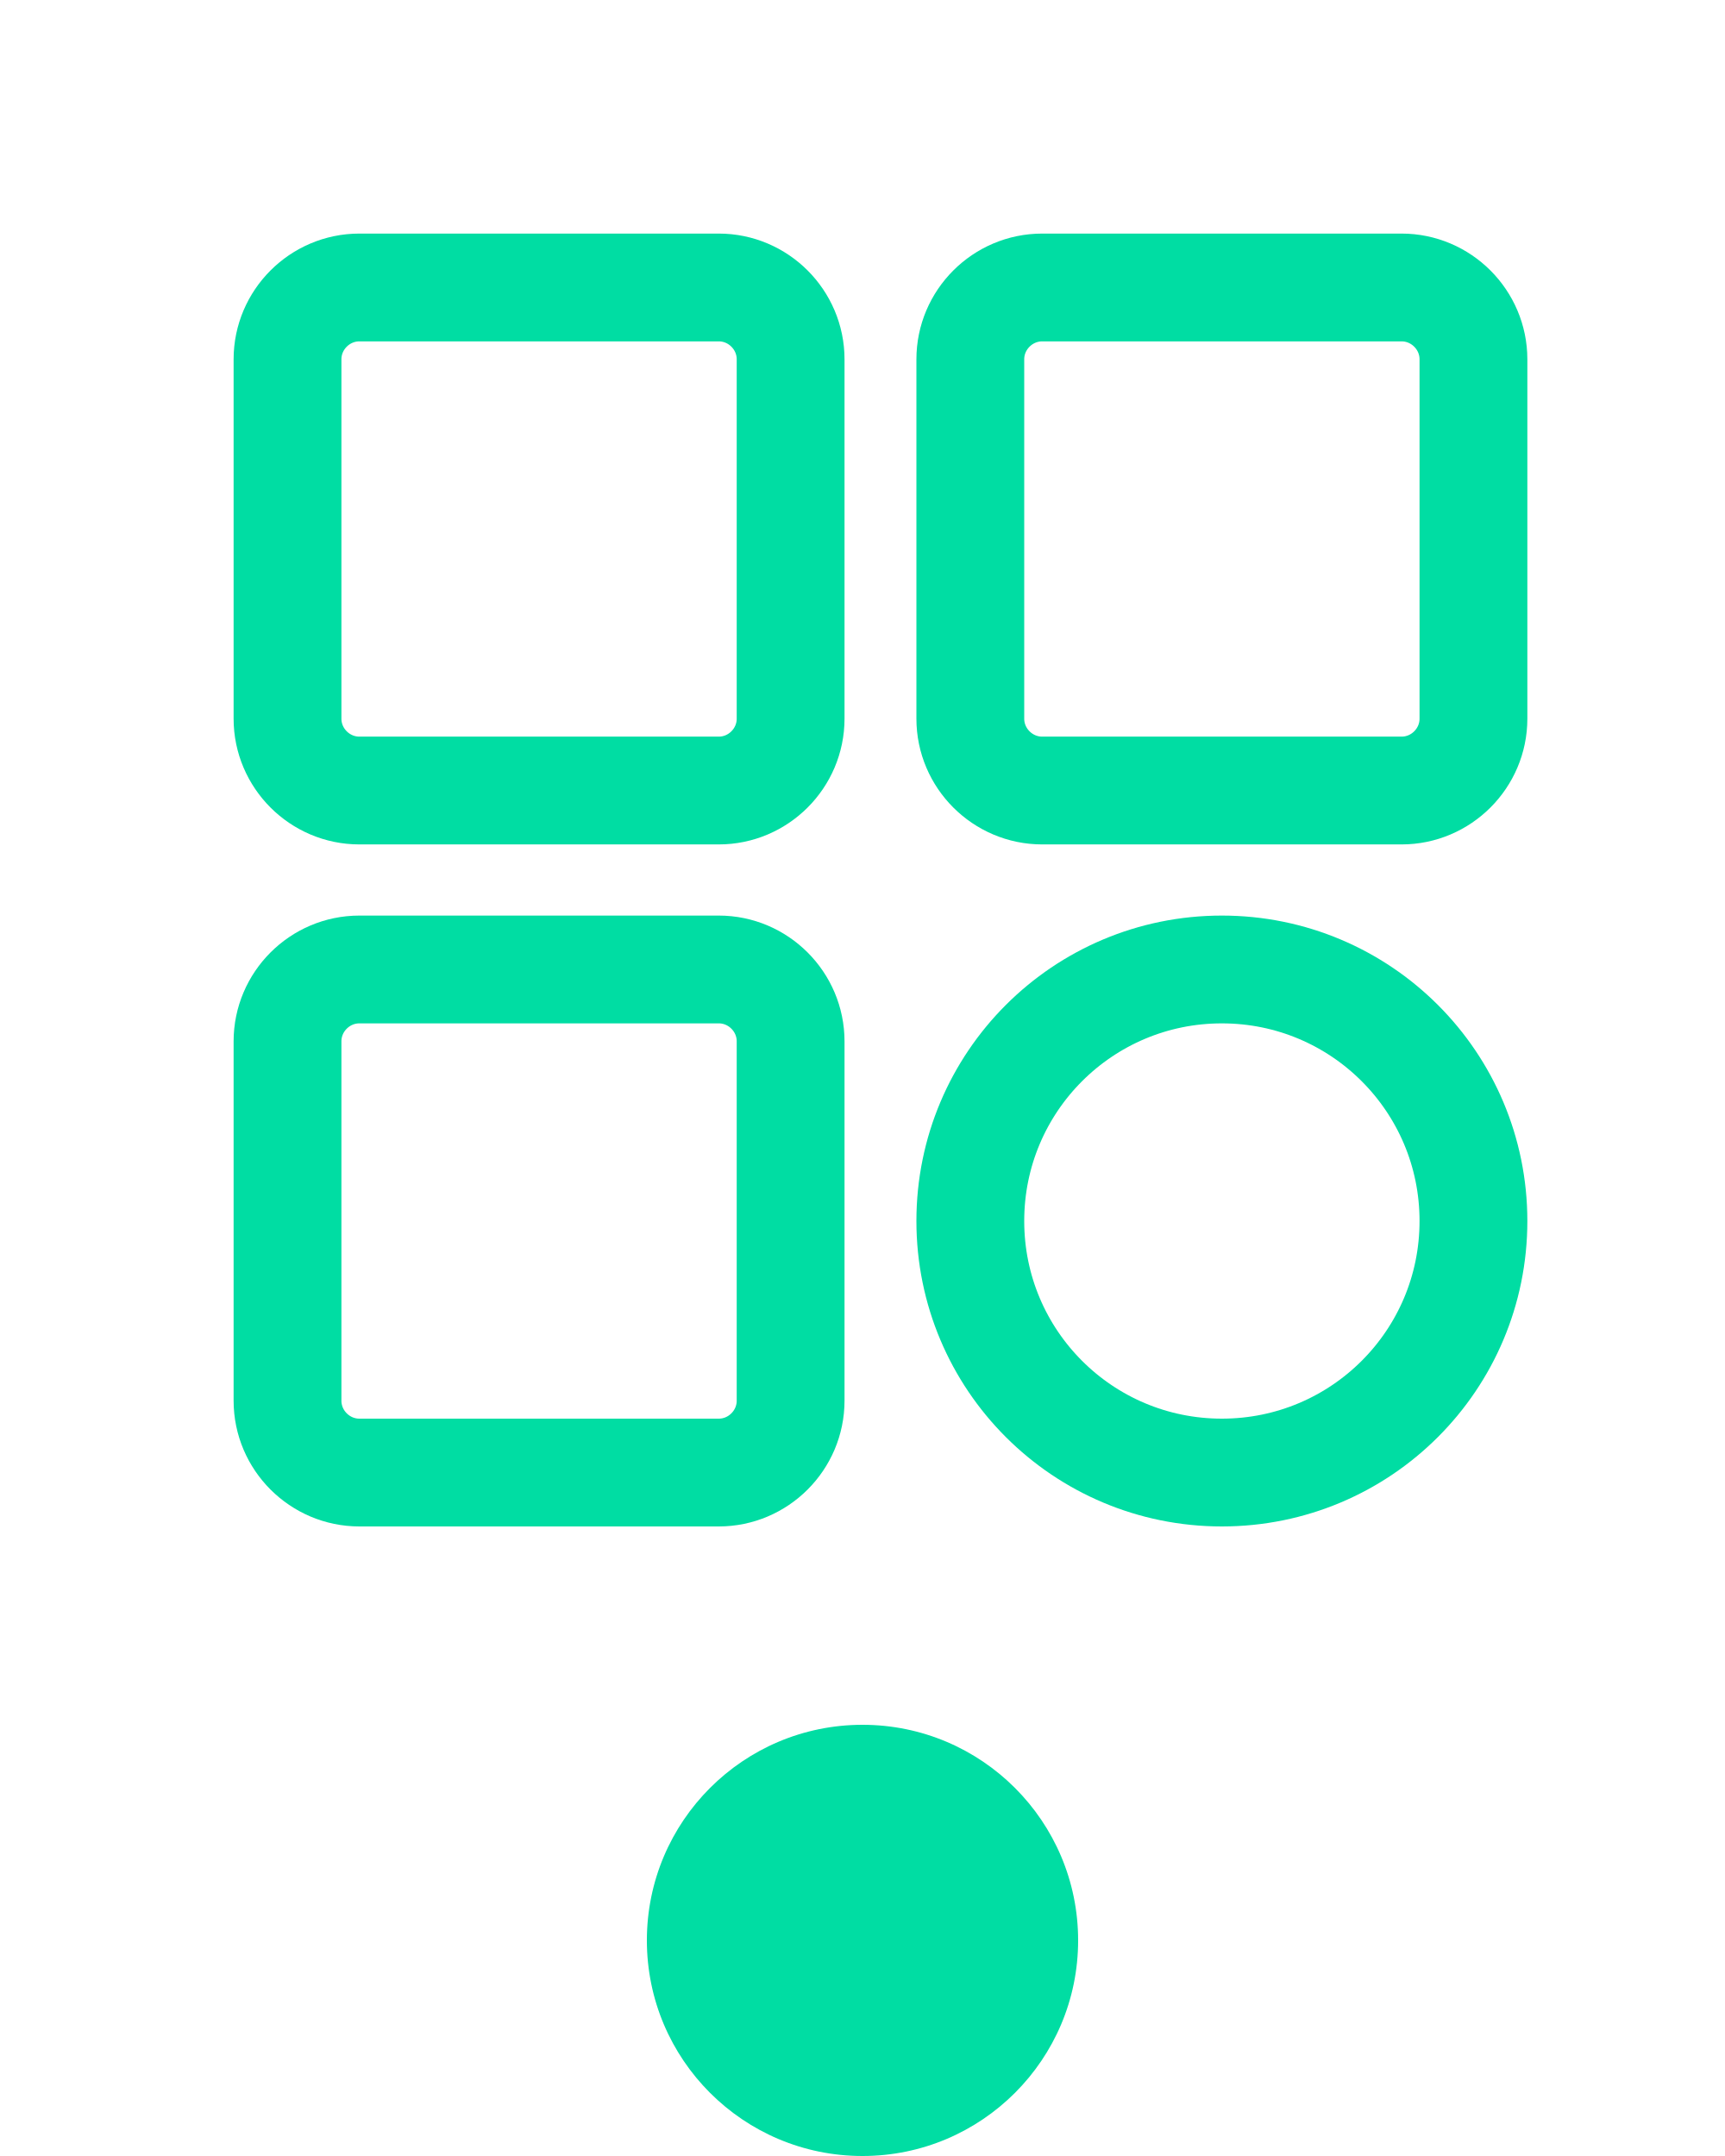
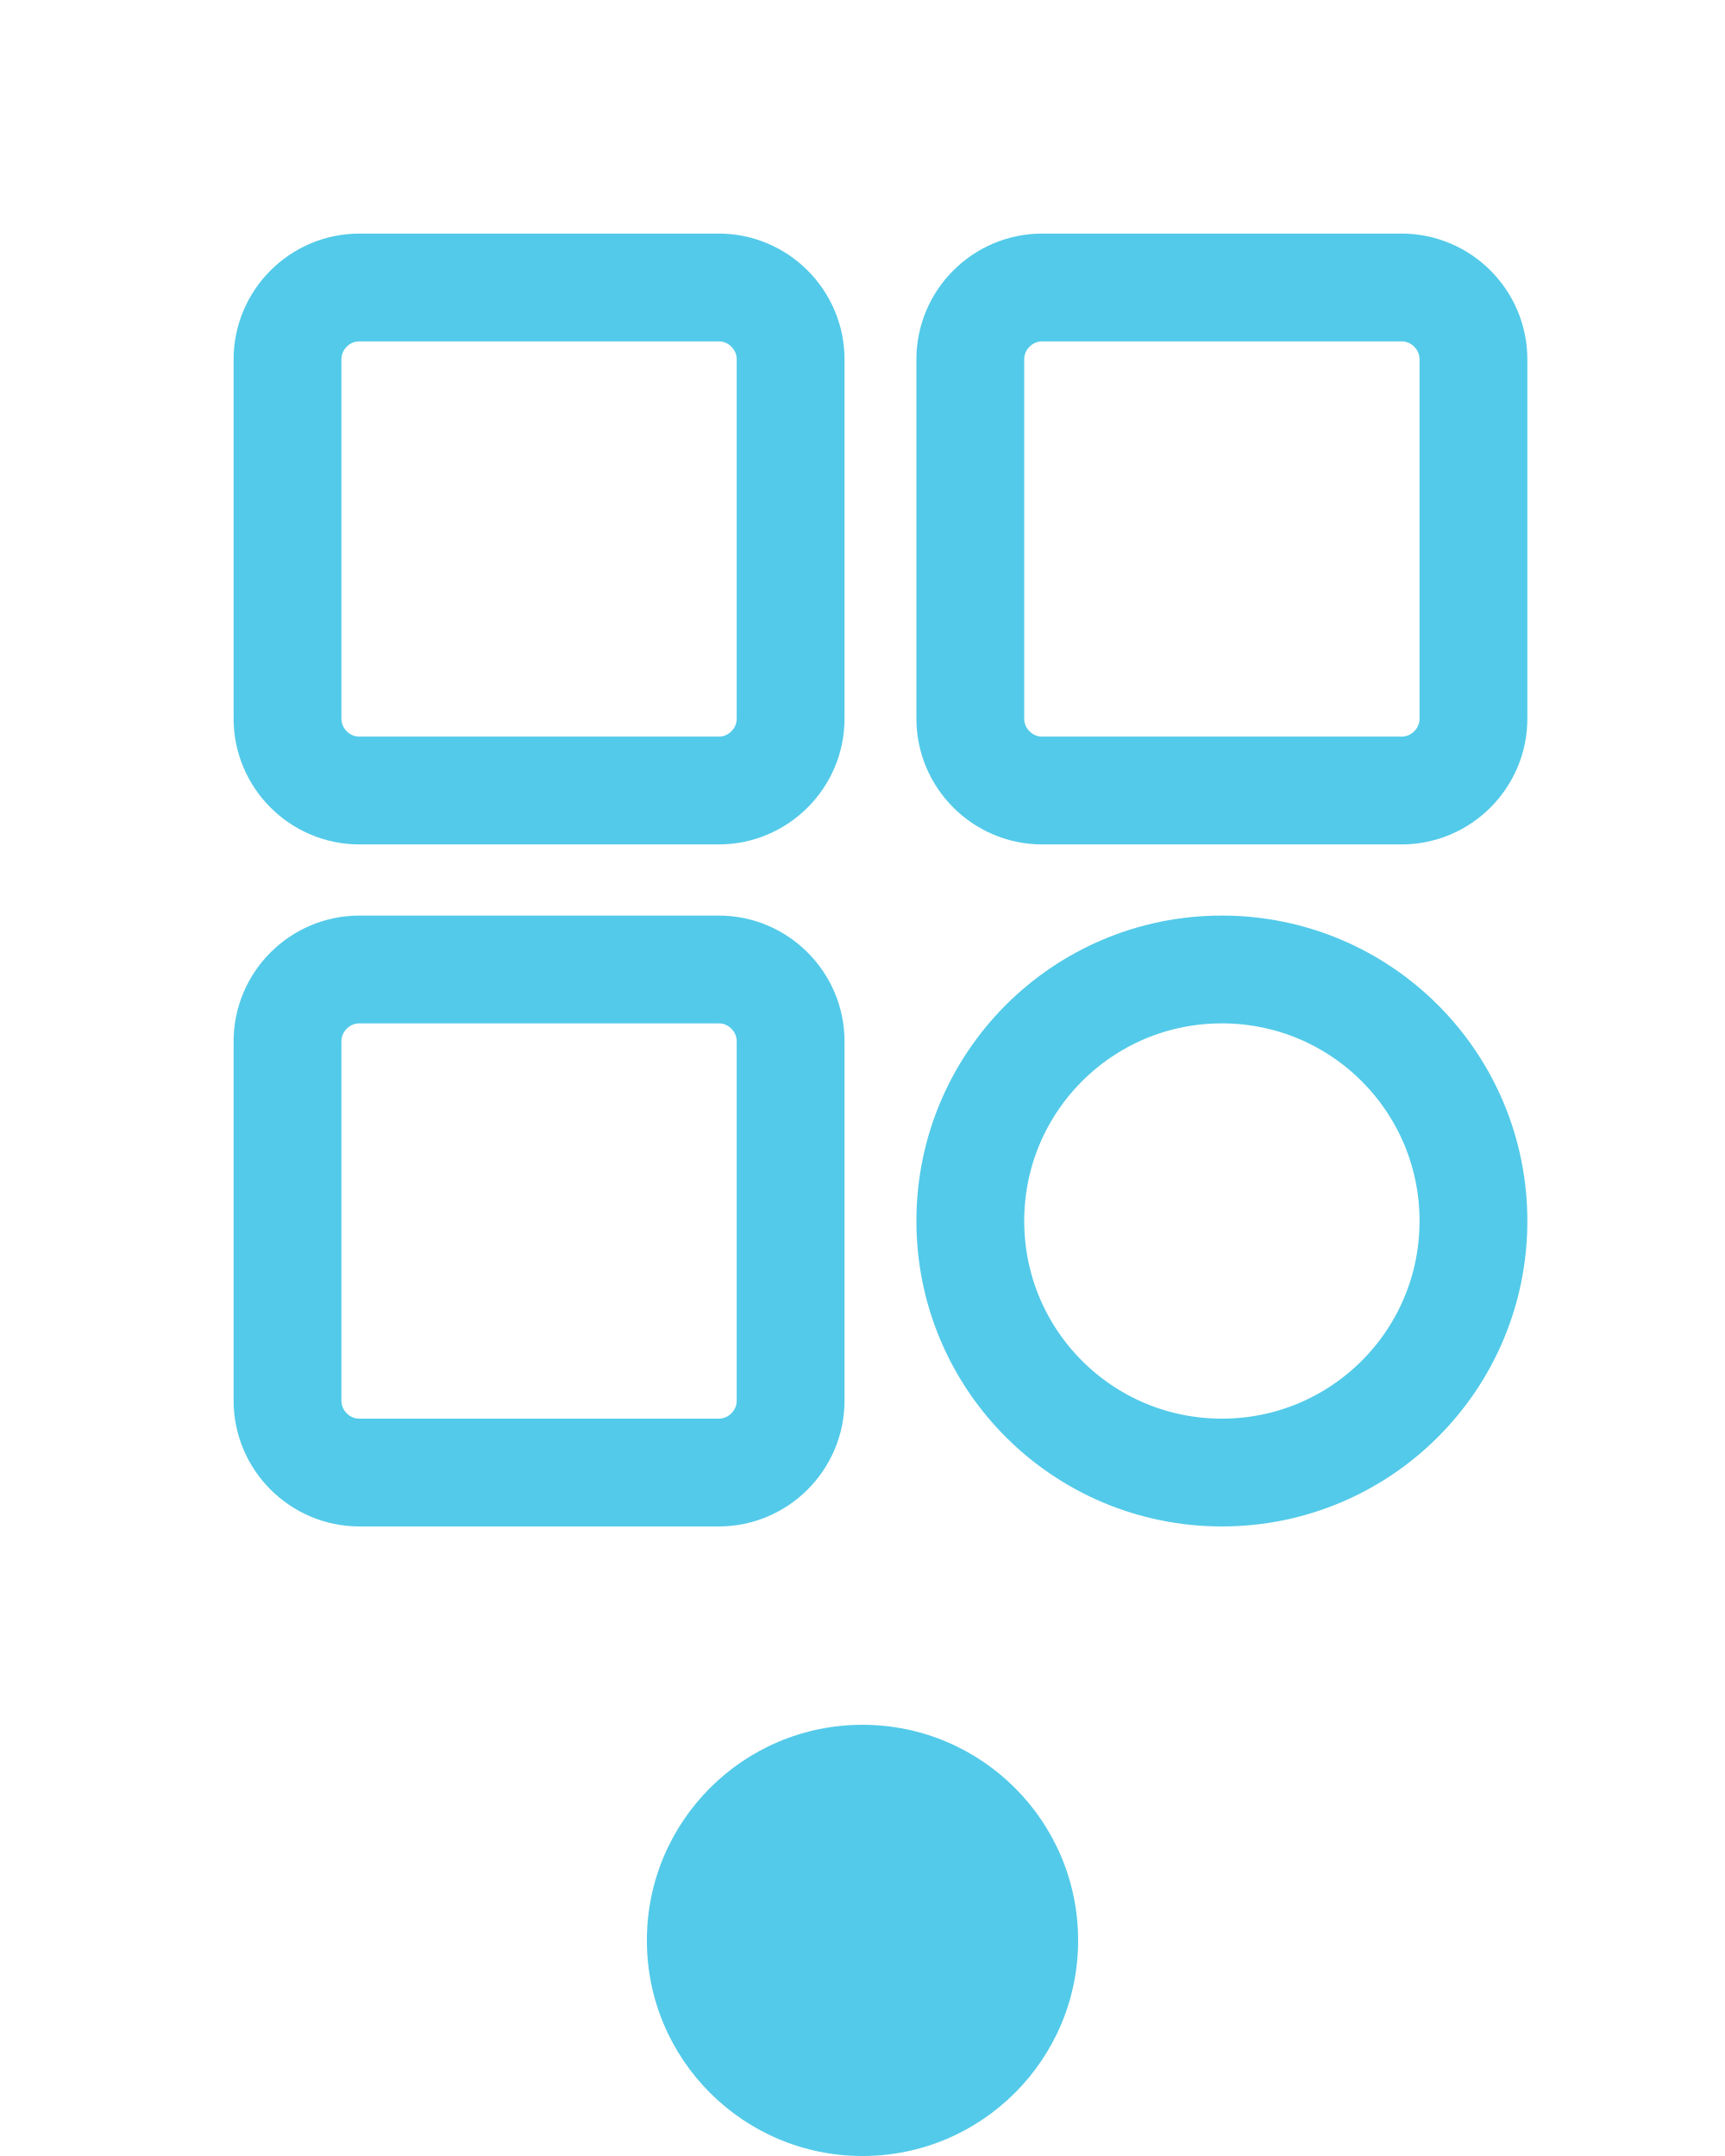
<svg xmlns="http://www.w3.org/2000/svg" width="64" height="80" viewBox="0 0 64 80" fill="none">
-   <path d="M26.667 29.333H13.333C11.867 29.333 10.667 28.133 10.667 26.667V13.333C10.667 11.867 11.867 10.667 13.333 10.667H26.667C28.133 10.667 29.333 11.867 29.333 13.333V26.667C29.333 28.133 28.133 29.333 26.667 29.333Z" stroke="#00DDA3" stroke-width="4" stroke-miterlimit="10" />
-   <path d="M26.667 54.64H13.333C11.867 54.64 10.667 53.44 10.667 51.973V38.64C10.667 37.173 11.867 35.973 13.333 35.973H26.667C28.133 35.973 29.333 37.173 29.333 38.64V51.973C29.333 53.44 28.133 54.64 26.667 54.64Z" stroke="#00DDA3" stroke-width="4" stroke-miterlimit="10" />
-   <path d="M52 29.333H38.667C37.2 29.333 36 28.133 36 26.667V13.333C36 11.867 37.2 10.667 38.667 10.667H52C53.467 10.667 54.667 11.867 54.667 13.333V26.667C54.667 28.133 53.467 29.333 52 29.333Z" stroke="#00DDA3" stroke-width="4" stroke-miterlimit="10" />
-   <path d="M45.333 54.64C40.173 54.64 36 50.467 36 45.307C36 40.147 40.173 35.973 45.333 35.973C50.493 35.973 54.667 40.147 54.667 45.307C54.667 50.467 50.493 54.64 45.333 54.64Z" stroke="#00DDA3" stroke-width="4" stroke-miterlimit="10" />
-   <circle cx="32" cy="72" r="8" fill="#00DDA3" />
+   <path d="M26.667 29.333H13.333C11.867 29.333 10.667 28.133 10.667 26.667V13.333C10.667 11.867 11.867 10.667 13.333 10.667H26.667C28.133 10.667 29.333 11.867 29.333 13.333V26.667C29.333 28.133 28.133 29.333 26.667 29.333Z" stroke="#53CAE9" stroke-width="4" stroke-miterlimit="10" />
+   <path d="M26.667 54.64H13.333C11.867 54.64 10.667 53.44 10.667 51.973V38.64C10.667 37.173 11.867 35.973 13.333 35.973H26.667C28.133 35.973 29.333 37.173 29.333 38.64V51.973C29.333 53.44 28.133 54.64 26.667 54.64Z" stroke="#53CAE9" stroke-width="4" stroke-miterlimit="10" />
+   <path d="M52 29.333H38.667C37.2 29.333 36 28.133 36 26.667V13.333C36 11.867 37.2 10.667 38.667 10.667H52C53.467 10.667 54.667 11.867 54.667 13.333V26.667C54.667 28.133 53.467 29.333 52 29.333Z" stroke="#53CAE9" stroke-width="4" stroke-miterlimit="10" />
+   <path d="M45.333 54.64C40.173 54.64 36 50.467 36 45.307C36 40.147 40.173 35.973 45.333 35.973C50.493 35.973 54.667 40.147 54.667 45.307C54.667 50.467 50.493 54.64 45.333 54.64Z" stroke="#53CAE9" stroke-width="4" stroke-miterlimit="10" />
+   <circle cx="32" cy="72" r="8" fill="#53CAE9" />
</svg>
